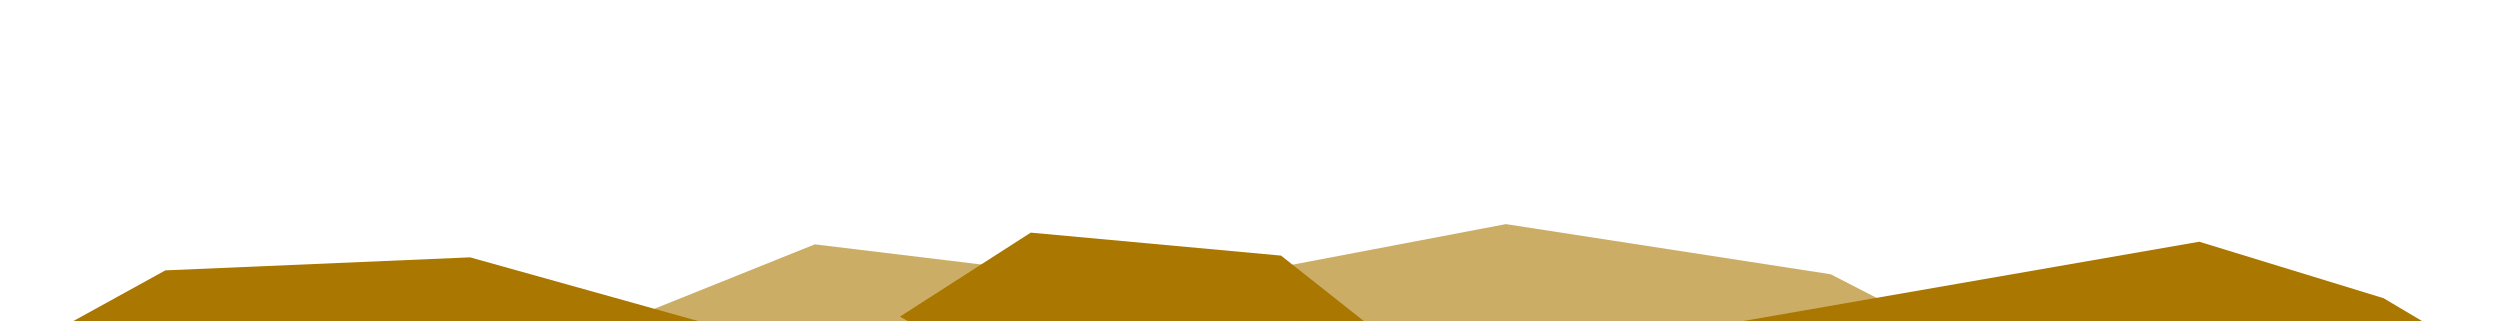
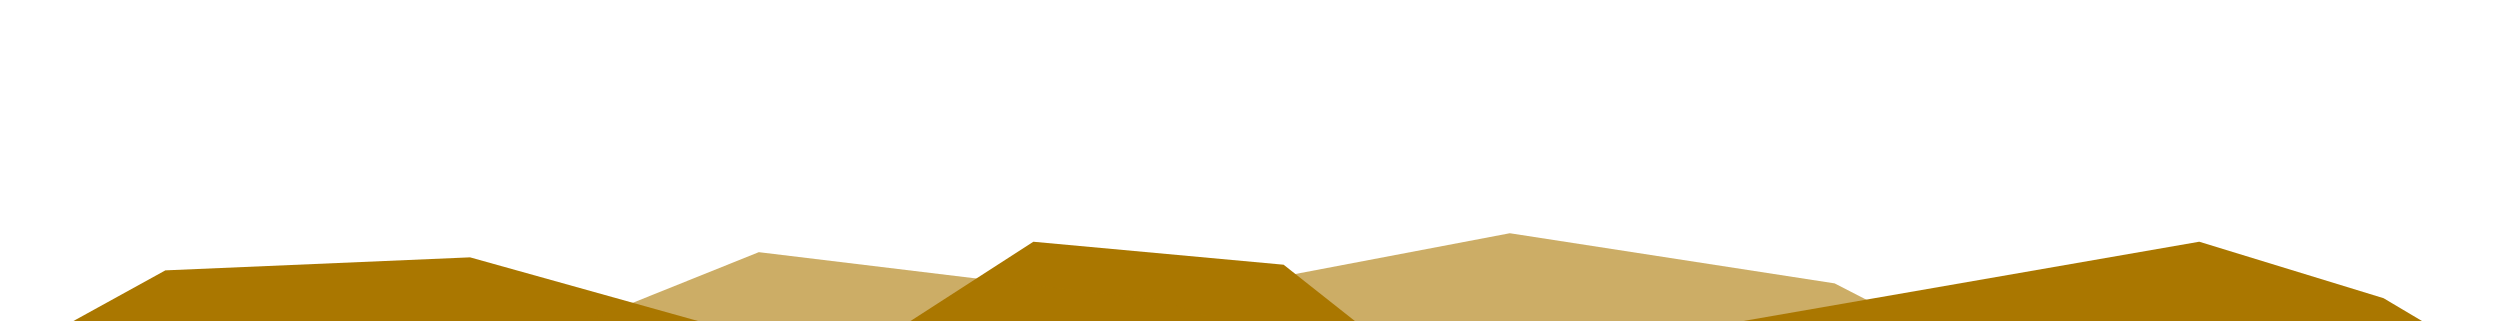
<svg xmlns="http://www.w3.org/2000/svg" id="圖層_1" data-name="圖層 1" viewBox="0 0 960 123">
  <defs>
    <style>.cls-1,.cls-2{fill:#a70;}.cls-1{opacity:0.6;}</style>
  </defs>
-   <polygon class="cls-1" points="376.15 124.48 578.27 86.06 703 105.32 749.57 129.28 361.81 146.27 370.42 126.06 376.15 124.48" />
+   <polygon class="cls-1" points="377.65 127.98 579.77 89.56 704.5 108.82 751.07 132.78 363.31 149.77 371.92 129.56 377.65 127.98" />
  <polygon class="cls-2" points="645.53 127.42 844.5 92.82 915.29 114.51 956.31 138.85 684.95 138.21 645.53 127.42" />
  <polygon class="cls-2" points="277.49 125.91 180.5 98.82 63.5 103.82 29 122.82 8 134.77 243.31 134.27 277.49 125.91" />
-   <polygon class="cls-2" points="345.58 121.58 395.8 89.33 491.91 98.15 556.03 148.82 394.06 148.82 345.58 121.58" />
-   <polygon class="cls-1" points="217.48 132.15 312.88 93.83 467.82 112.58 538.95 136.88 520.2 144.31 191.02 143.84 217.48 132.15" />
+   <polygon class="cls-2" points="332.5 134.32 396.8 92.83 492.91 101.65 557.03 152.32 395.06 152.32 332.5 134.32" />
+   <polygon class="cls-1" points="195.98 135.15 291.38 96.83 446.32 115.58 517.45 139.88 498.7 147.31 169.52 146.84 195.98 135.15" />
</svg>
